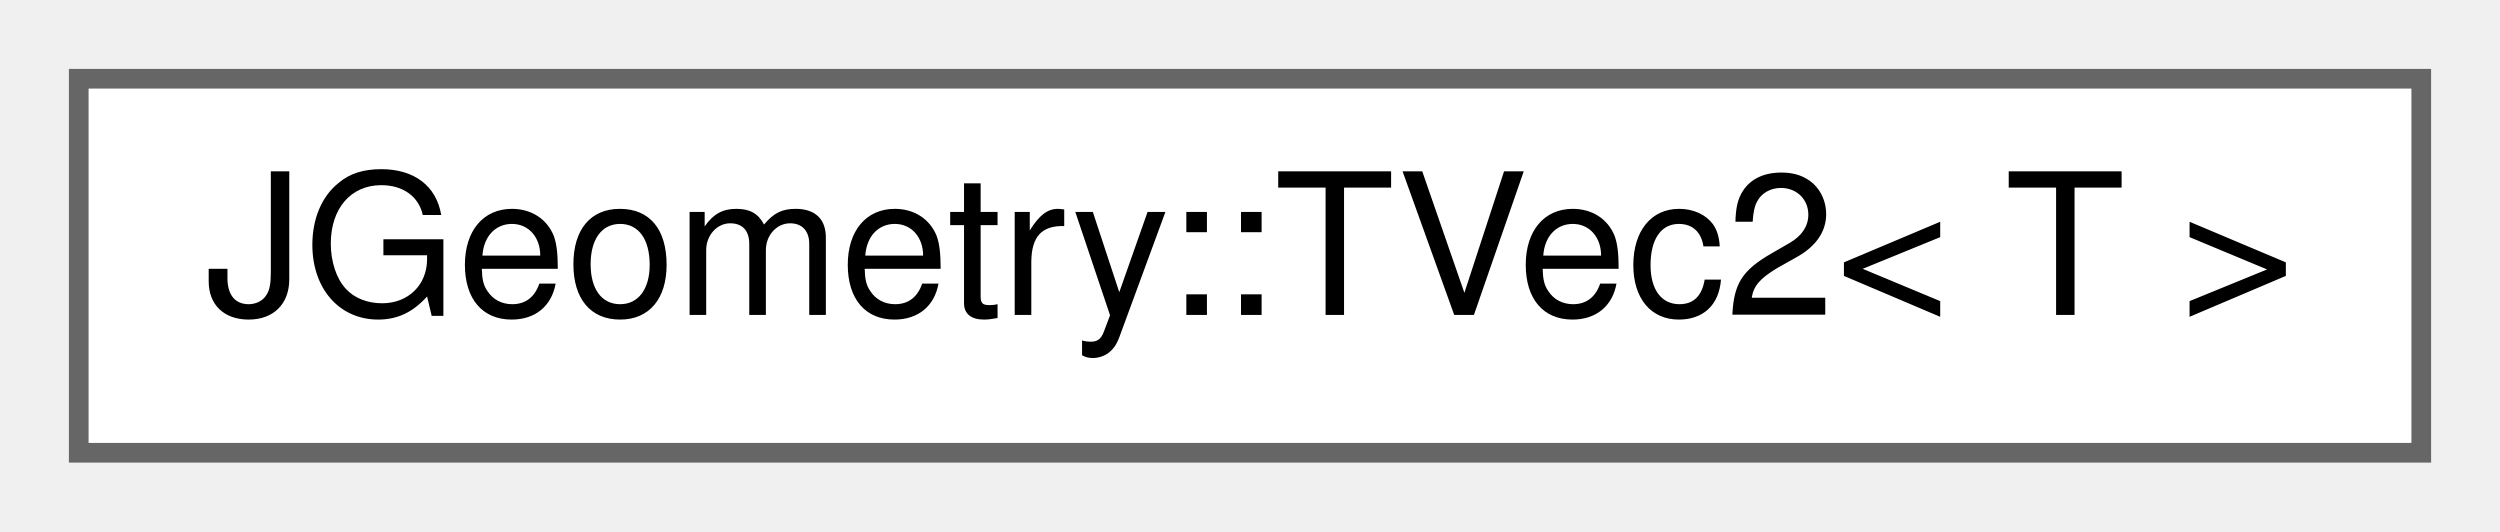
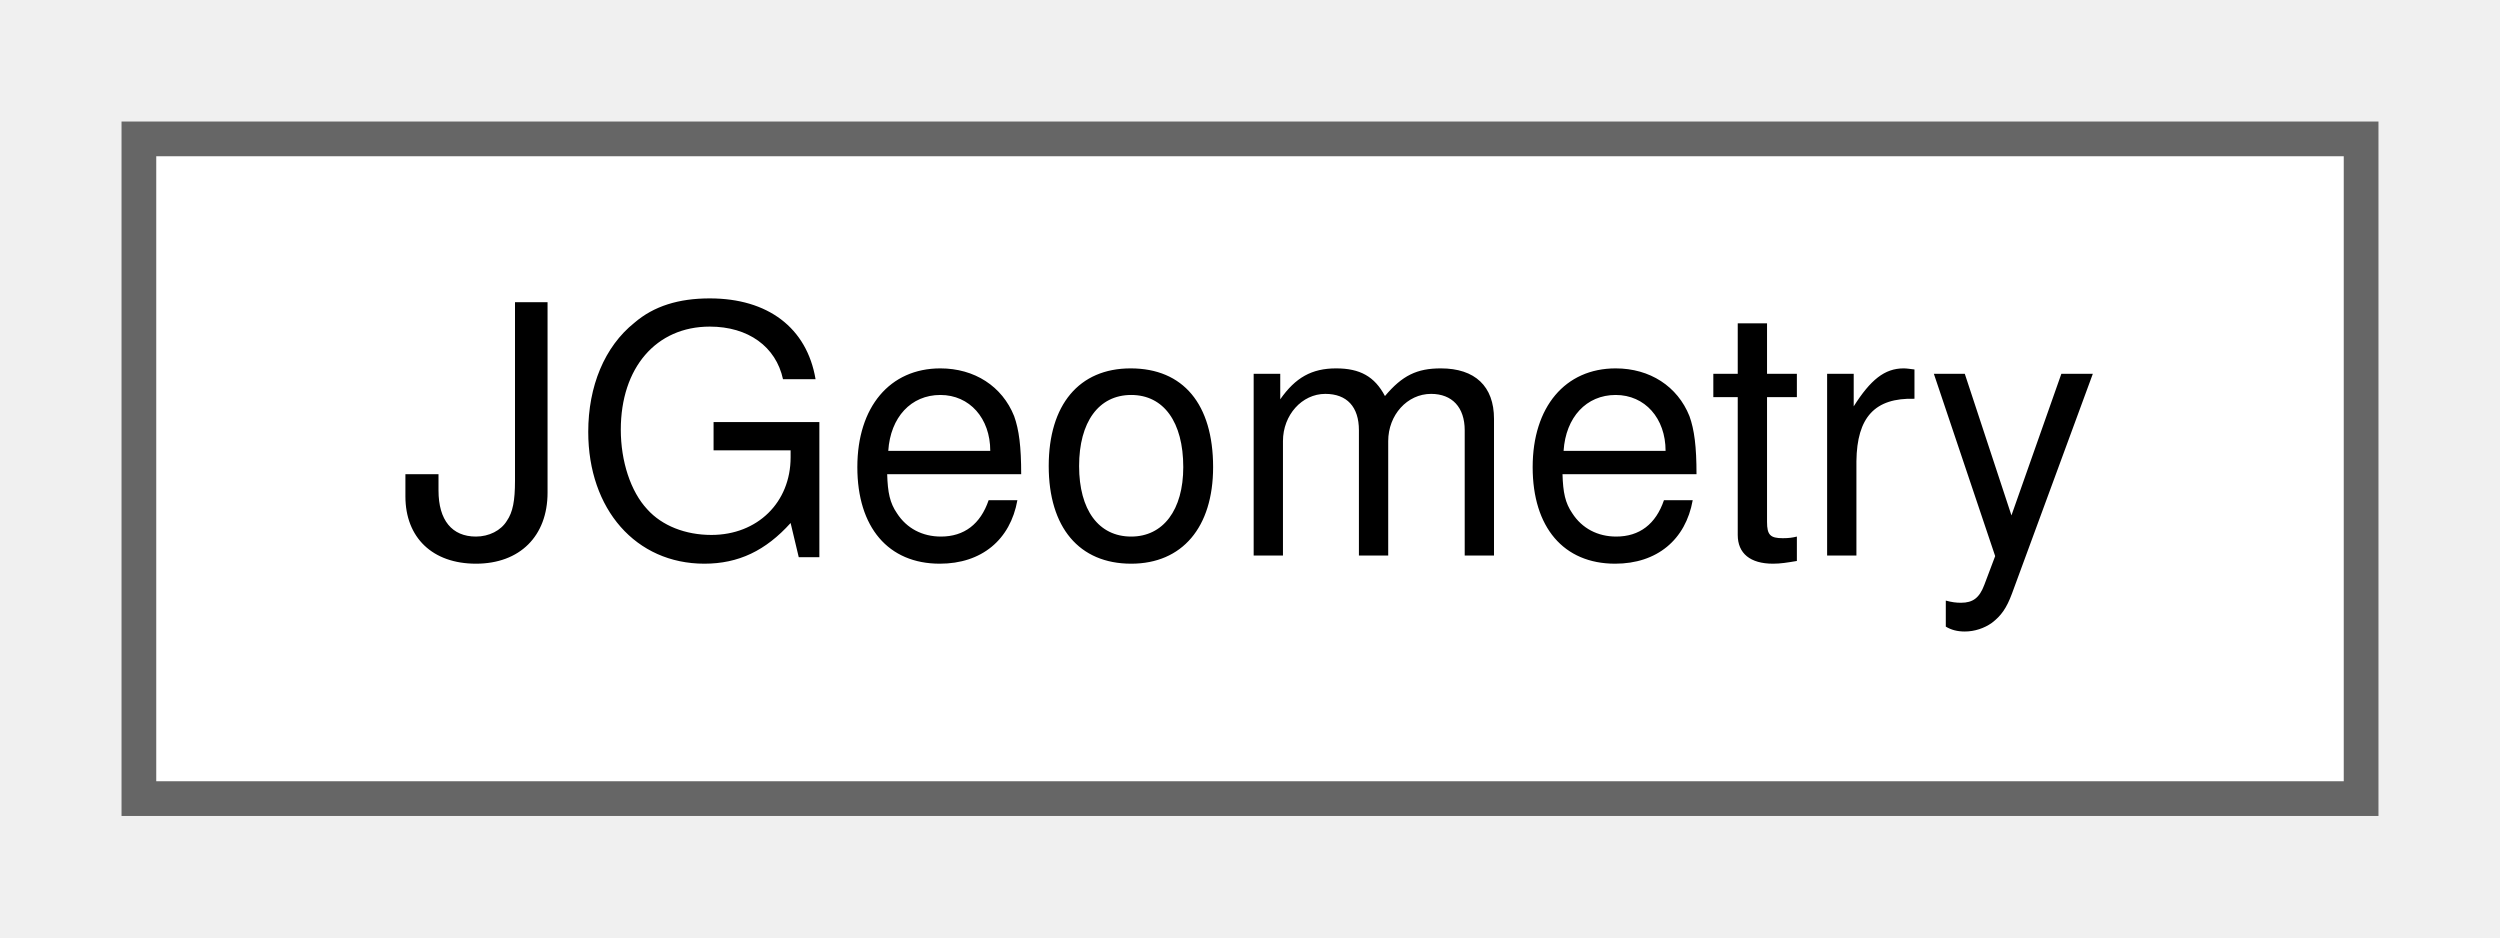
- <svg xmlns="http://www.w3.org/2000/svg" xmlns:xlink="http://www.w3.org/1999/xlink" width="127pt" height="27pt" viewBox="0.00 0.00 127.00 27.00">
+ <svg xmlns="http://www.w3.org/2000/svg" xmlns:xlink="http://www.w3.org/1999/xlink" width="72pt" height="27pt" viewBox="0.00 0.00 72.00 27.00">
  <g id="graph0" class="graph" transform="scale(1 1) rotate(0) translate(4 23)">
    <g id="node1" class="node">
      <g id="a_node1">
-         <a xlink:href="structJGeometry_1_1TVec2.html" target="_top" xlink:title=" ">
-           <polygon fill="white" stroke="#666666" points="119,-19 0,-19 0,0 119,0 119,-19" />
-           <text text-anchor="middle" x="59.5" y="-7" font-family="Helvetica,sans-Serif" font-size="10.00">JGeometry::TVec2&lt; T &gt;</text>
+         <a xlink:href="structJGeometry.html" target="_top" xlink:title=" ">
+           <polygon fill="white" stroke="#666666" points="64,-19 0,-19 0,0 64,0 64,-19" />
+           <text text-anchor="middle" x="32" y="-7" font-family="Helvetica,sans-Serif" font-size="10.00">JGeometry</text>
        </a>
      </g>
    </g>
  </g>
</svg>
